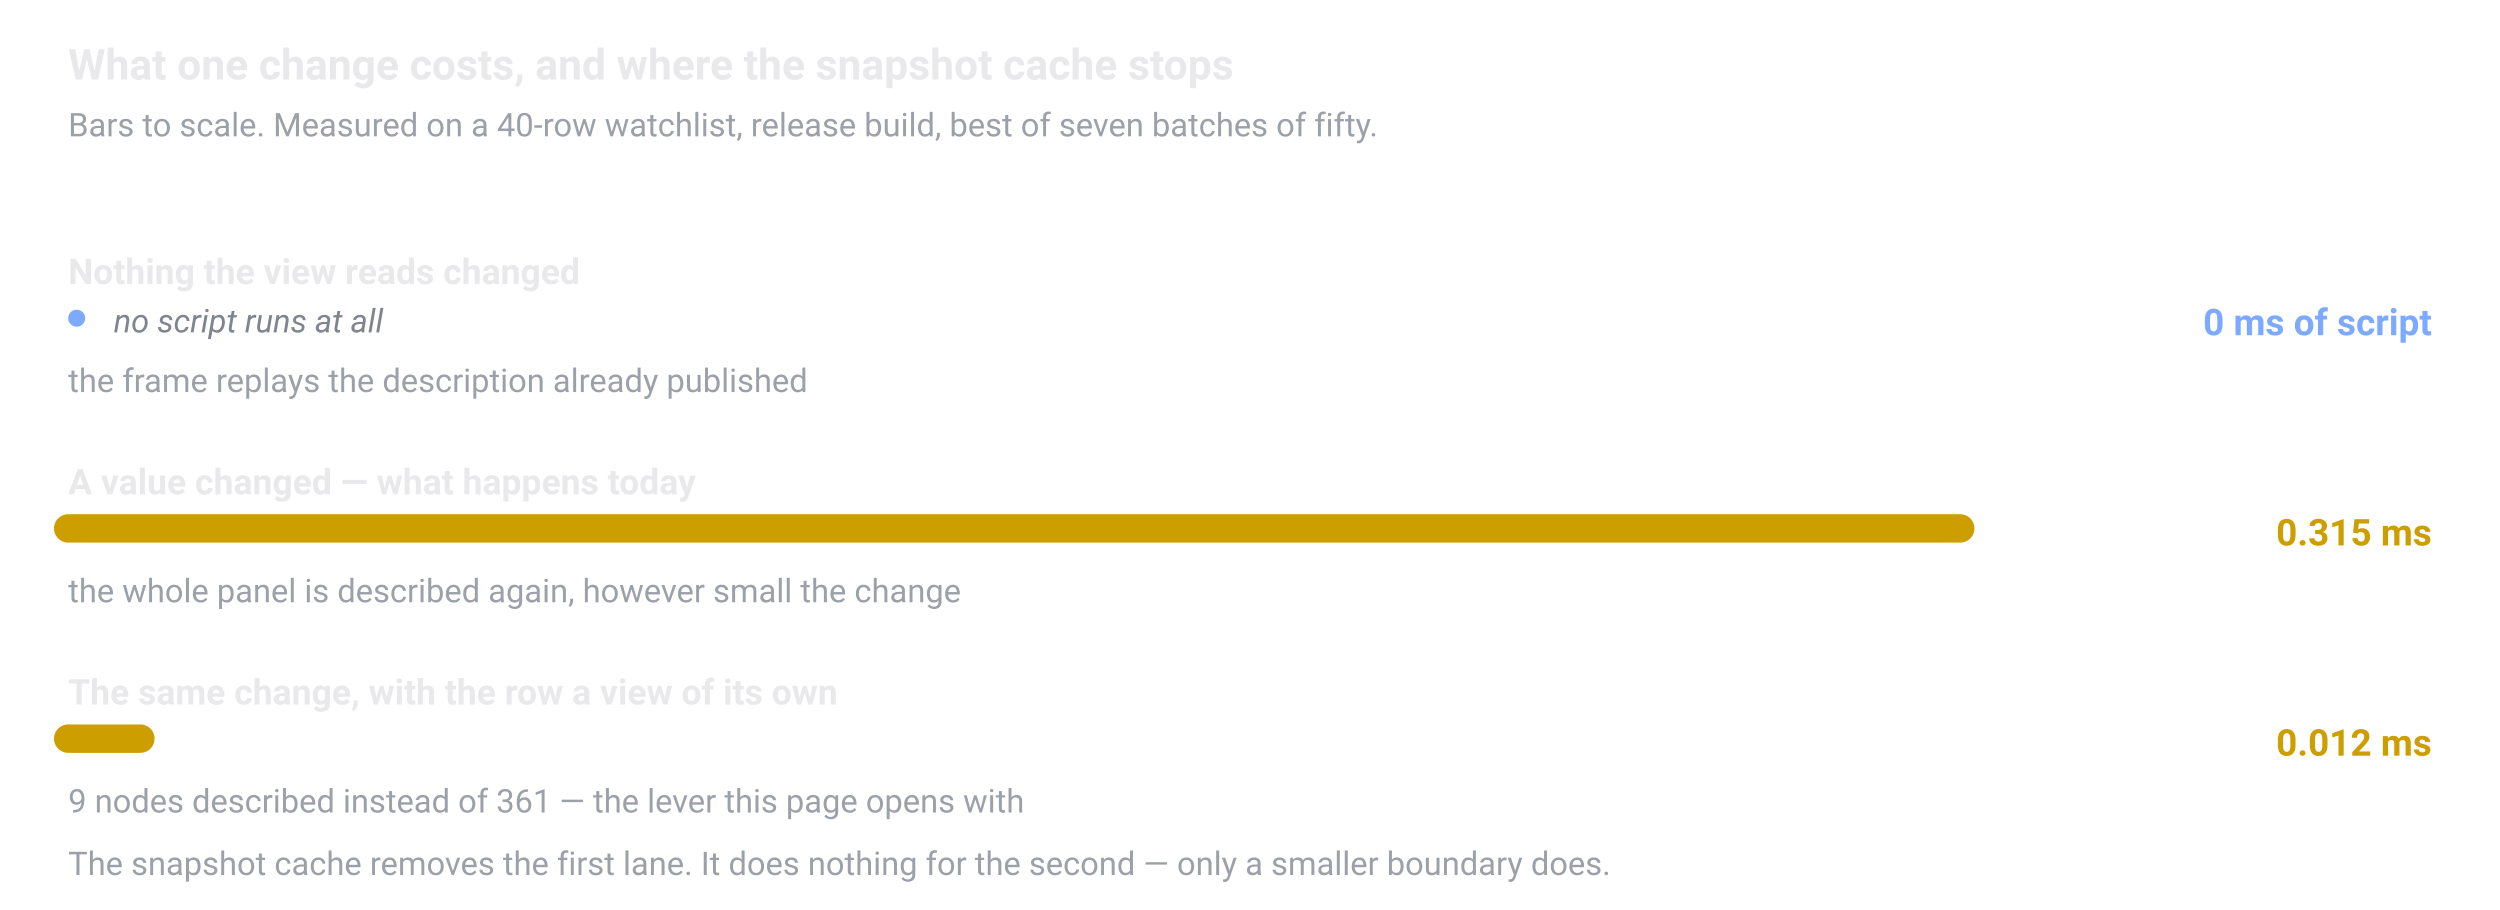
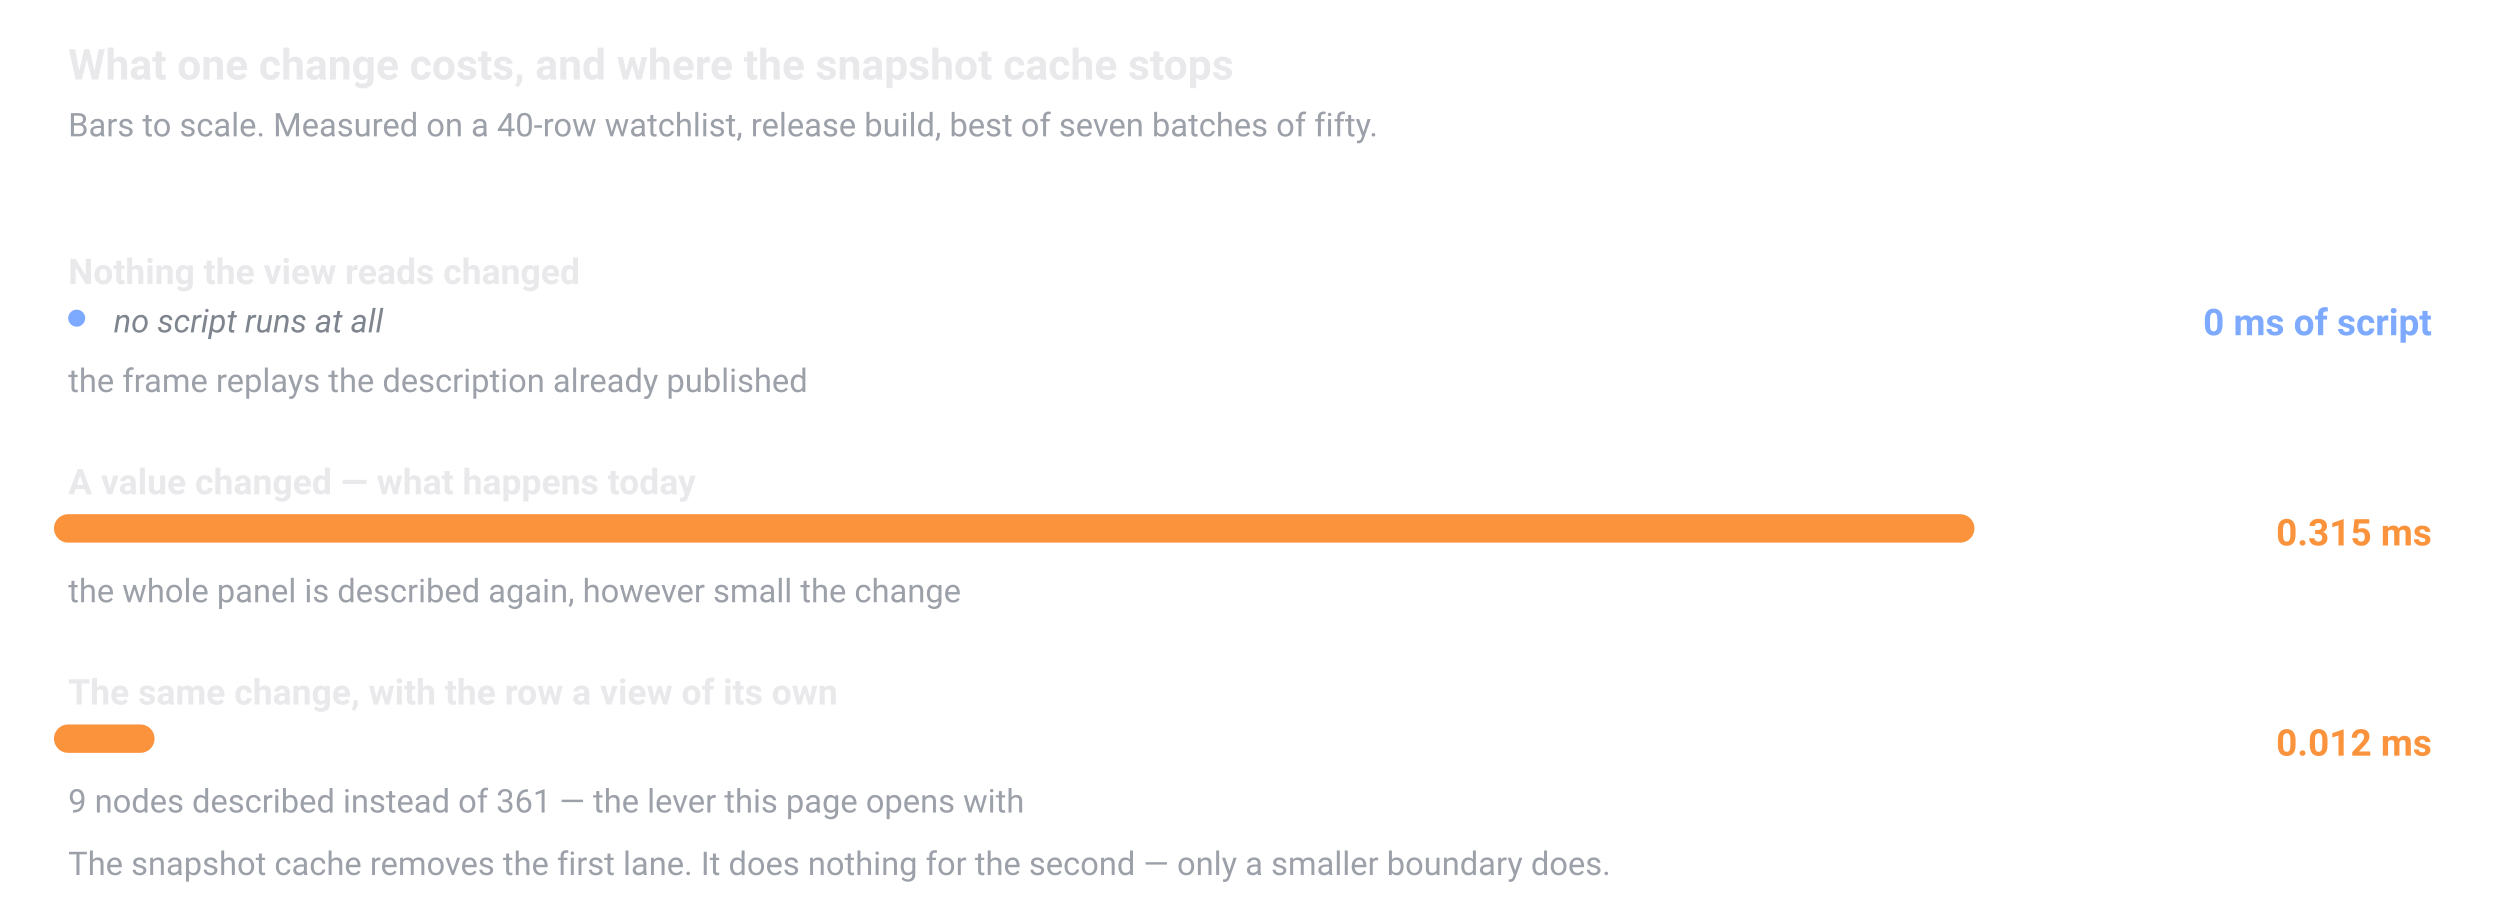
<svg xmlns="http://www.w3.org/2000/svg" viewBox="0 0 880 320" width="100%" role="img" aria-labelledby="t d">
  <defs>
    <style>
      text{font-family:ui-sans-serif,system-ui,-apple-system,"Segoe UI",Roboto,"Helvetica Neue",Arial,sans-serif}
      .h1{fill:#e9e9ec;font-size:15px;font-weight:650}
      .note{fill:#9ca0a8;font-size:11.5px}
      .lane{fill:#e9e9ec;font-size:12.5px;font-weight:600}
      .lane-note{fill:#9ca0a8;font-size:11.5px}
      .none{fill:#7f858e;font-size:11.5px;font-style:italic}
      .dot{fill:#7daaff}
      .cost{font-size:13px;font-weight:650;text-anchor:end}
      .cost-blue{fill:#7daaff}
-       .cost-orange{fill:#cc9e00}
+       .cost-orange{fill:#fb923c}
      .track{stroke:rgba(255,255,255,.11);stroke-width:10;stroke-linecap:round}
      .fill{stroke-width:10;stroke-linecap:round;animation:sweep 4.8s ease-out infinite}
      .fill-blue{stroke:#7daaff}
-       .fill-orange{stroke:#cc9e00}
+       .fill-orange{stroke:#fb923c}
      /* The resting state is a full bar, so a renderer that never runs the
         animation still shows the measurement rather than an empty track. */
      @keyframes sweep{
        0%{stroke-dashoffset:var(--len,0)}
        26%,100%{stroke-dashoffset:0}
      }
      @media (prefers-reduced-motion: reduce){.fill{animation:none}}
    </style>
  </defs>
  <text class="h1" x="24" y="28">What one change costs, and where the snapshot cache stops</text>
  <text class="note" x="24" y="48">Bars to scale. Measured on a 40-row watchlist, release build, best of seven batches of fifty.</text>
  <text class="lane" x="24" y="100">Nothing the view reads changed</text>
  <text class="cost cost-blue" x="856" y="118">0 ms of script</text>
  <circle class="dot" cx="27" cy="112" r="3" />
  <text class="none" x="40" y="117">no script runs at all</text>
  <text class="lane-note" x="24" y="138">the frame replays the description already published</text>
  <text class="lane" x="24" y="174">A value changed — what happens today</text>
  <text class="cost cost-orange" x="856" y="192">0.315 ms</text>
  <line class="track" x1="24" y1="186" x2="690.0" y2="186" />
  <line class="fill fill-orange" x1="24" y1="186" x2="690.0" y2="186" style="--len:666.0;stroke-dasharray:666.0;animation-delay:1.6s" />
  <text class="lane-note" x="24" y="212">the whole panel is described again, however small the change</text>
  <text class="lane" x="24" y="248">The same change, with the row a view of its own</text>
  <text class="cost cost-orange" x="856" y="266">0.012 ms</text>
  <line class="track" x1="24" y1="260" x2="49.4" y2="260" />
  <line class="fill fill-orange" x1="24" y1="260" x2="49.4" y2="260" style="--len:25.4;stroke-dasharray:25.4;animation-delay:3.2s" />
  <text class="lane-note" x="24" y="286">9 nodes described instead of 361 — the lever this page opens with</text>
  <text class="note" x="24" y="308">The snapshot cache removes the first lane. It does nothing for the second — only a smaller boundary does.</text>
</svg>
